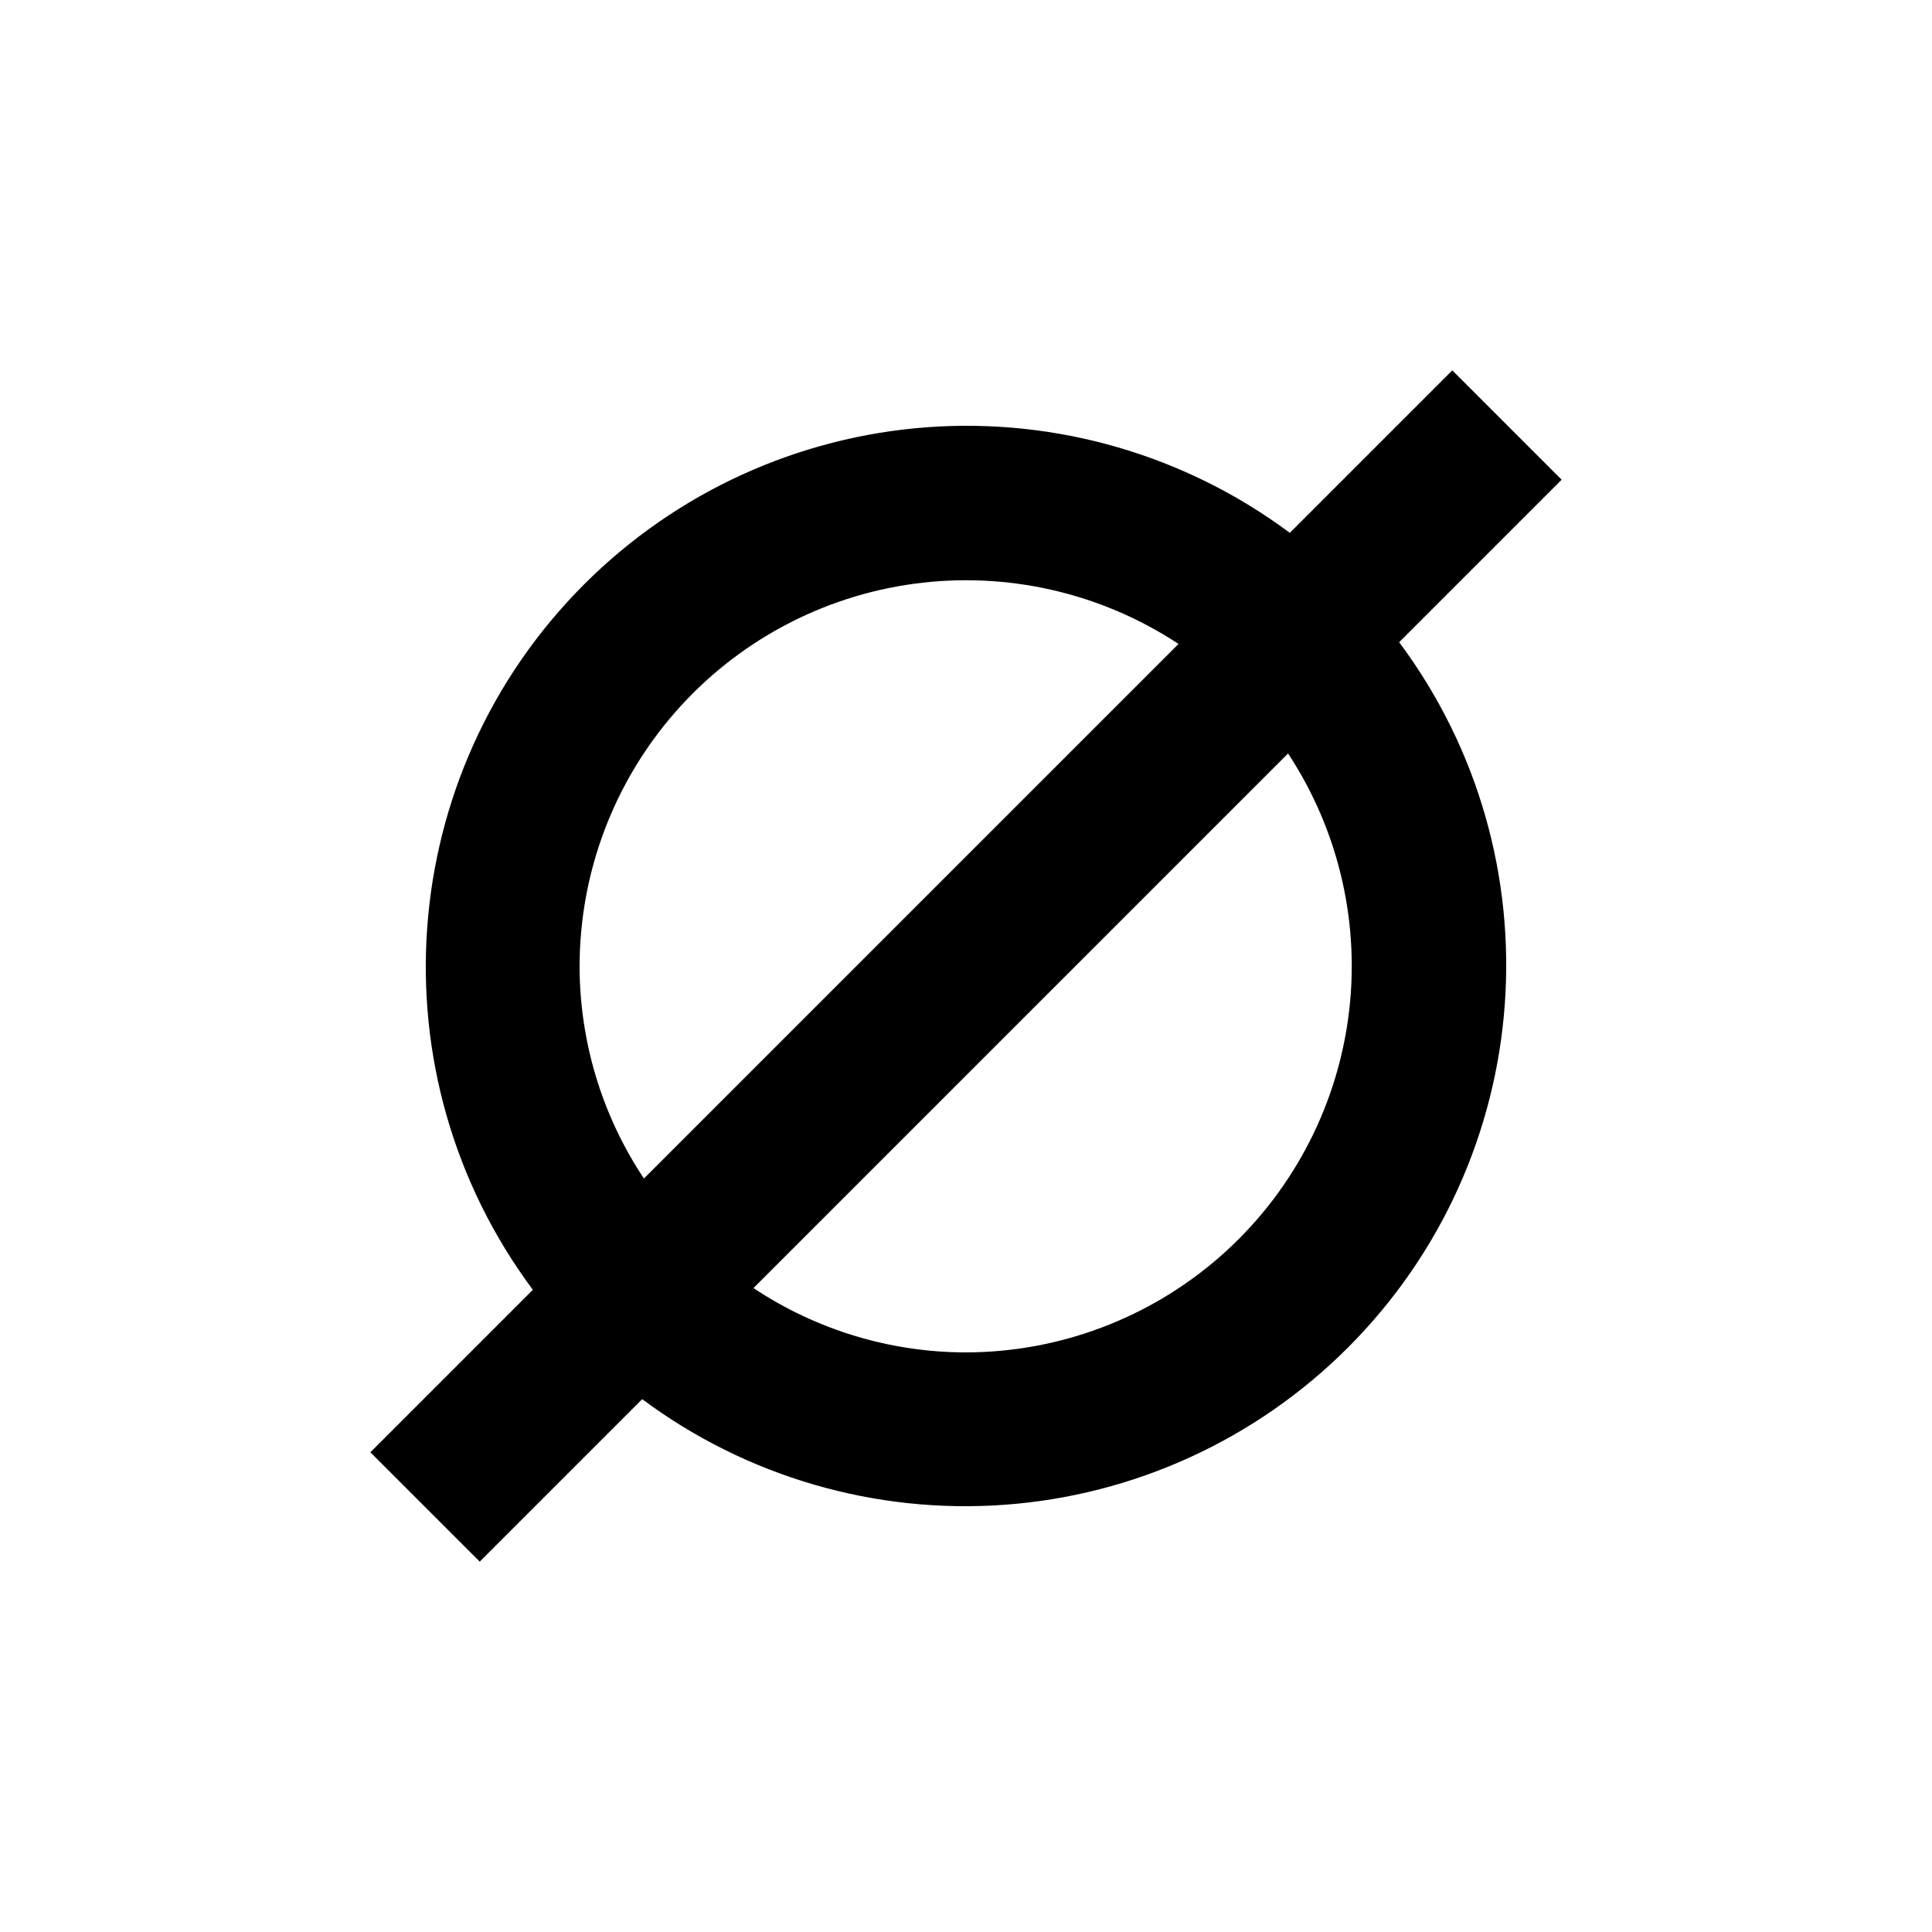
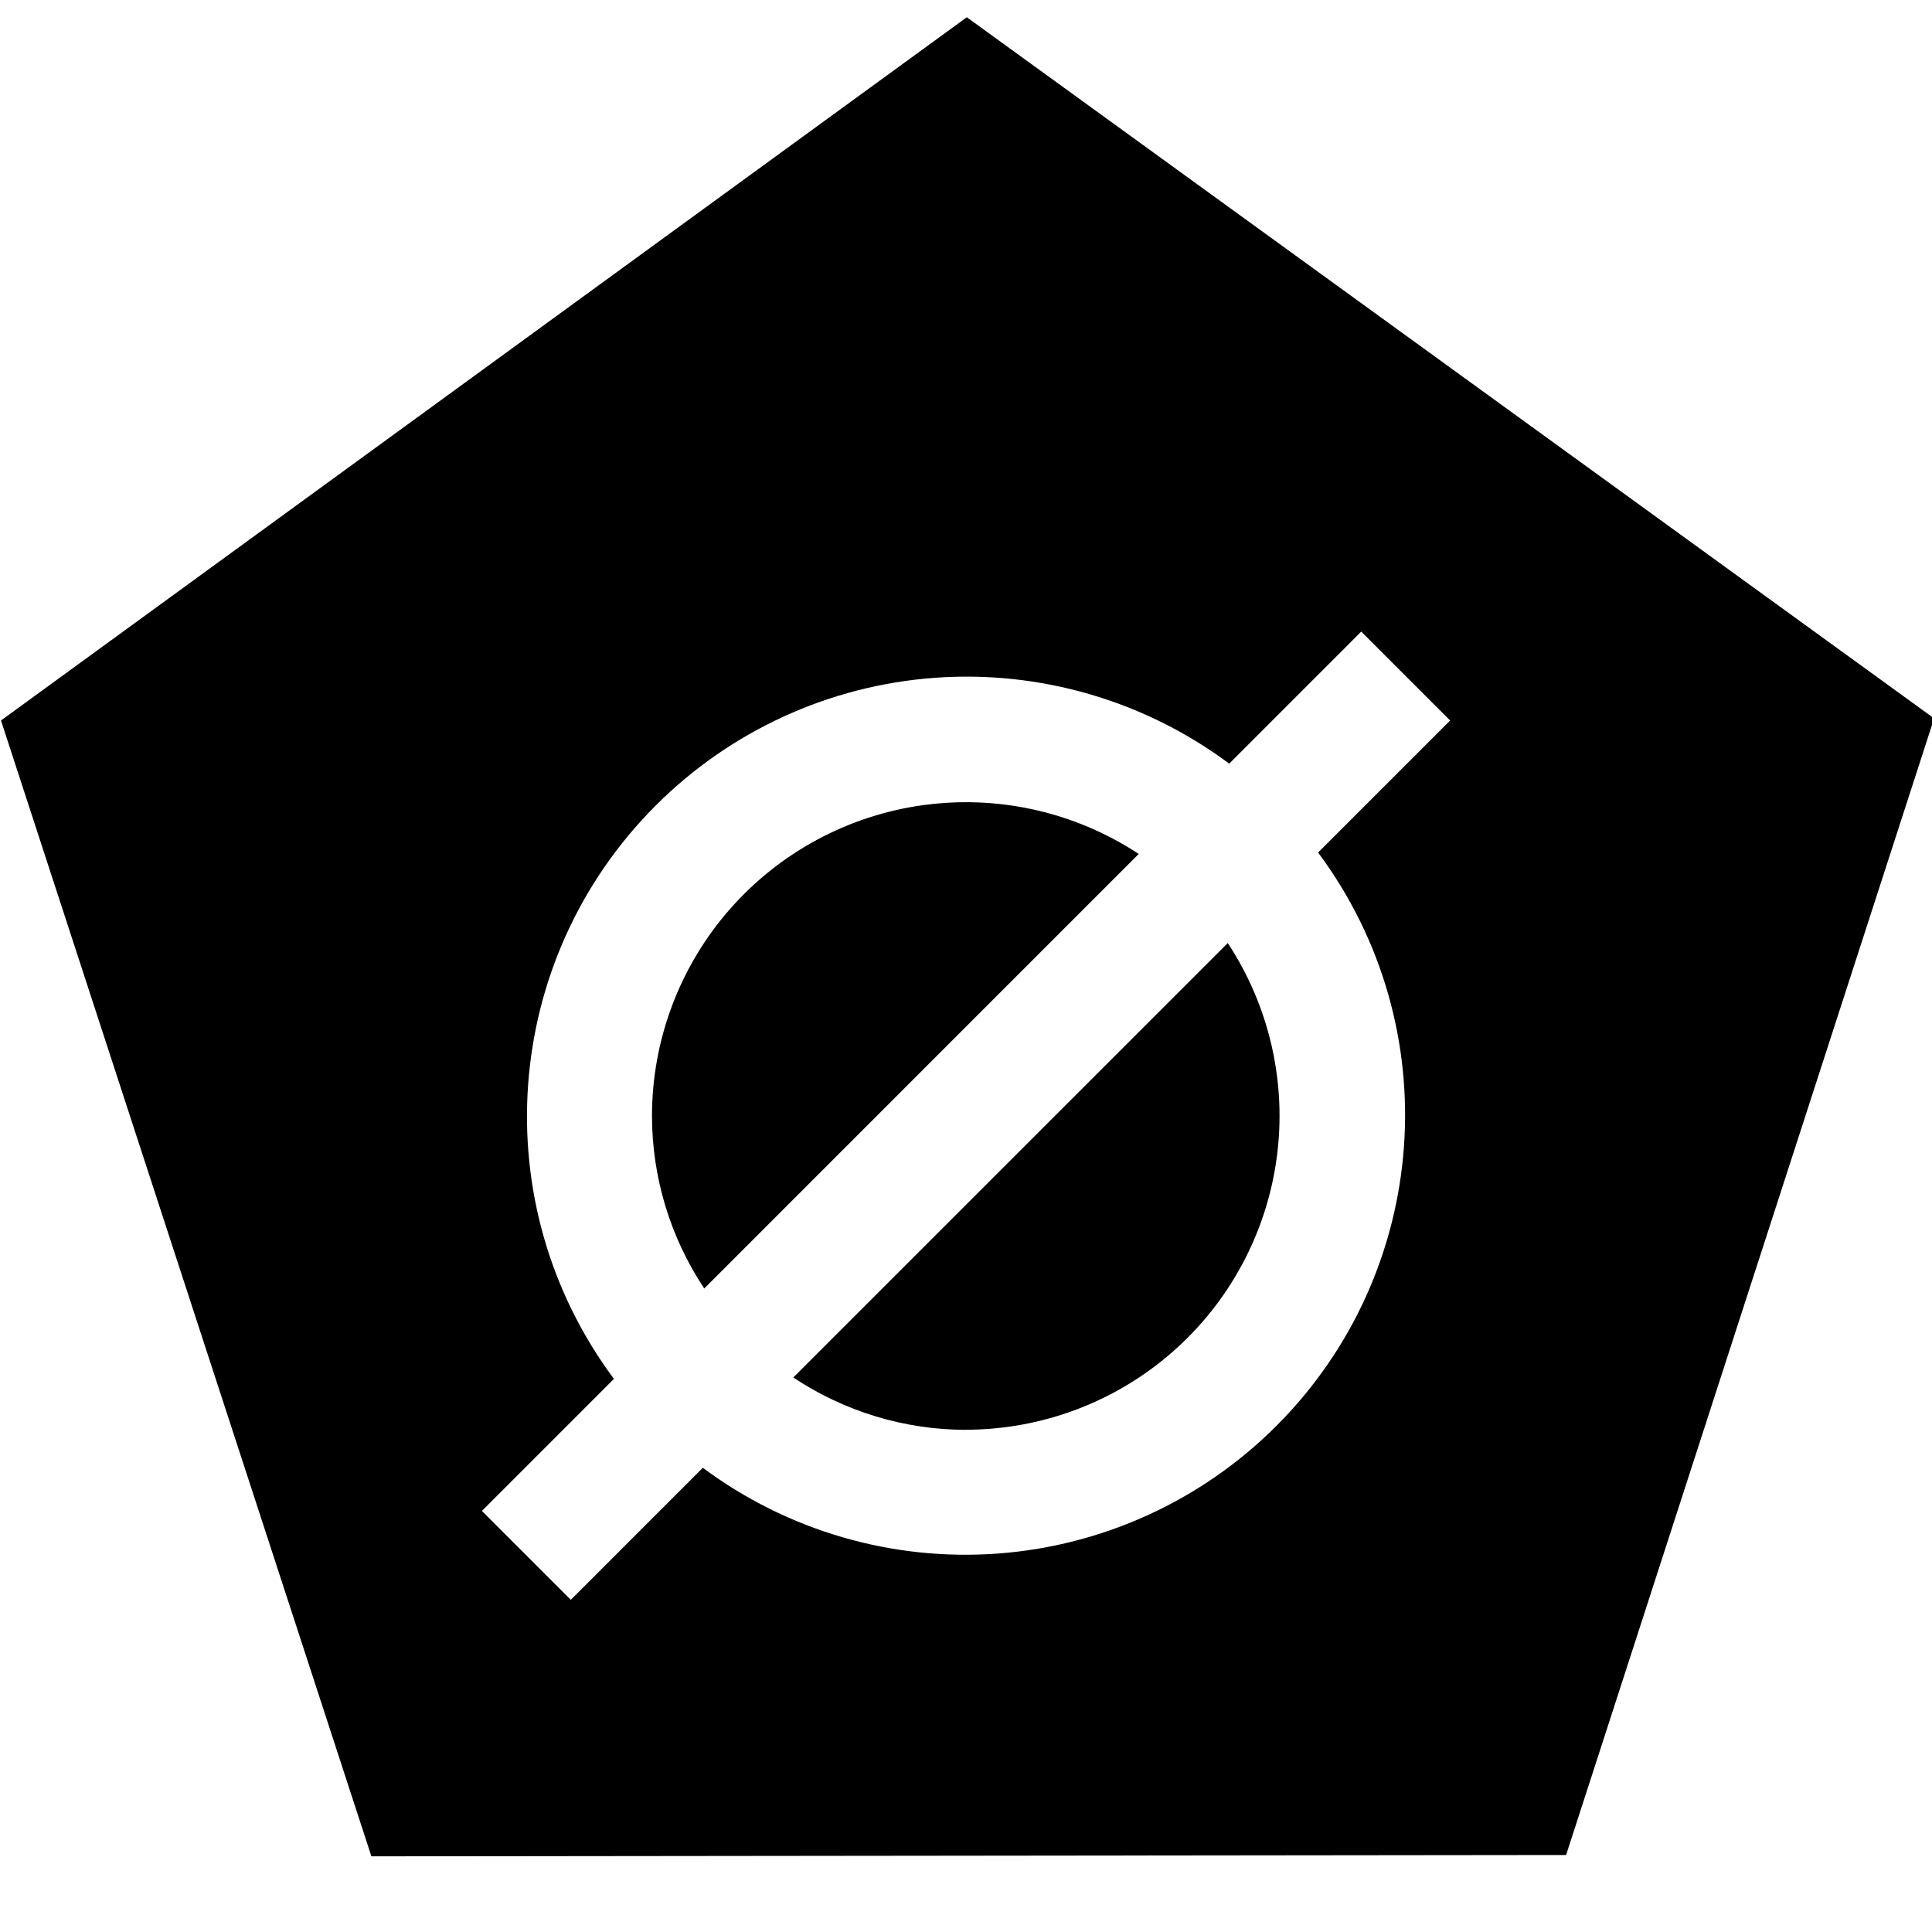
- <svg xmlns="http://www.w3.org/2000/svg" width="1600" height="1600" viewBox="0 0 1200 1200">
-   <path d="M902.04 230.04 801.12 330.96h.004a336 336 0 0 0-225.06-65.605 336.03 336.03 0 0 0-213.18 97.527 336 336 0 0 0-31.922 438.24l-100.92 100.92 67.922 67.922 100.92-100.92-.004-.004a336 336 0 0 0 225.06 65.605 336.03 336.03 0 0 0 213.18-97.527 336 336 0 0 0 31.922-438.24l100.92-100.92zM360 600a239.98 239.98 0 0 1 59.383-157.64 239.98 239.98 0 0 1 148.36-79.781 239.96 239.96 0 0 1 164.25 37.383l-332.04 332.04a238.45 238.45 0 0 1-39.961-132zm240 240a238.45 238.45 0 0 1-132-39.961l332.04-332.04a240 240 0 0 1 37.383 164.25 239.95 239.95 0 0 1-79.781 148.36 240 240 0 0 1-157.64 59.383z" />
+ <svg xmlns="http://www.w3.org/2000/svg" width="1600" height="1600" viewBox="0 0 1200 1200" version="1.1" id="svg1208">
+   <defs id="defs1212" />
+   <path id="path710" d="M -40.571 -7.461 L -49.252 1.238 L -43.661 12.182 L -31.525 10.246 L -29.615 -1.894 L -40.571 -7.461 z M -35.575 -1.854 L -34.529 -1.094 L -35.658 0.46 A 4.523 4.523 0 0 1 -35.16 6.354 A 4.523 4.523 0 0 1 -37.789 8.099 A 4.523 4.523 0 0 1 -40.919 7.701 L -42.048 9.255 L -43.094 8.495 L -41.965 6.941 A 4.523 4.523 0 0 1 -42.463 1.048 A 4.523 4.523 0 0 1 -39.835 -0.698 A 4.523 4.523 0 0 1 -36.704 -0.3 L -35.575 -1.854 z M -39.289 0.511 A 3.23 3.23 0 0 0 -39.74 0.612 A 3.23 3.23 0 0 0 -41.545 1.985 A 3.23 3.23 0 0 0 -42.002 4.206 L -42.002 4.206 A 3.21 3.21 0 0 0 -41.193 5.877 L -37.478 0.763 A 3.23 3.23 0 0 0 -39.289 0.511 z M -36.43 1.525 L -40.145 6.638 A 3.21 3.21 0 0 0 -38.306 6.892 L -38.306 6.891 A 3.231 3.231 0 0 0 -36.335 5.77 A 3.23 3.23 0 0 0 -35.587 3.63 A 3.231 3.231 0 0 0 -36.43 1.525 z " transform="matrix(59.63813,9.445751,-9.445751,59.63813,2949.609,838.8986)" />
</svg>
